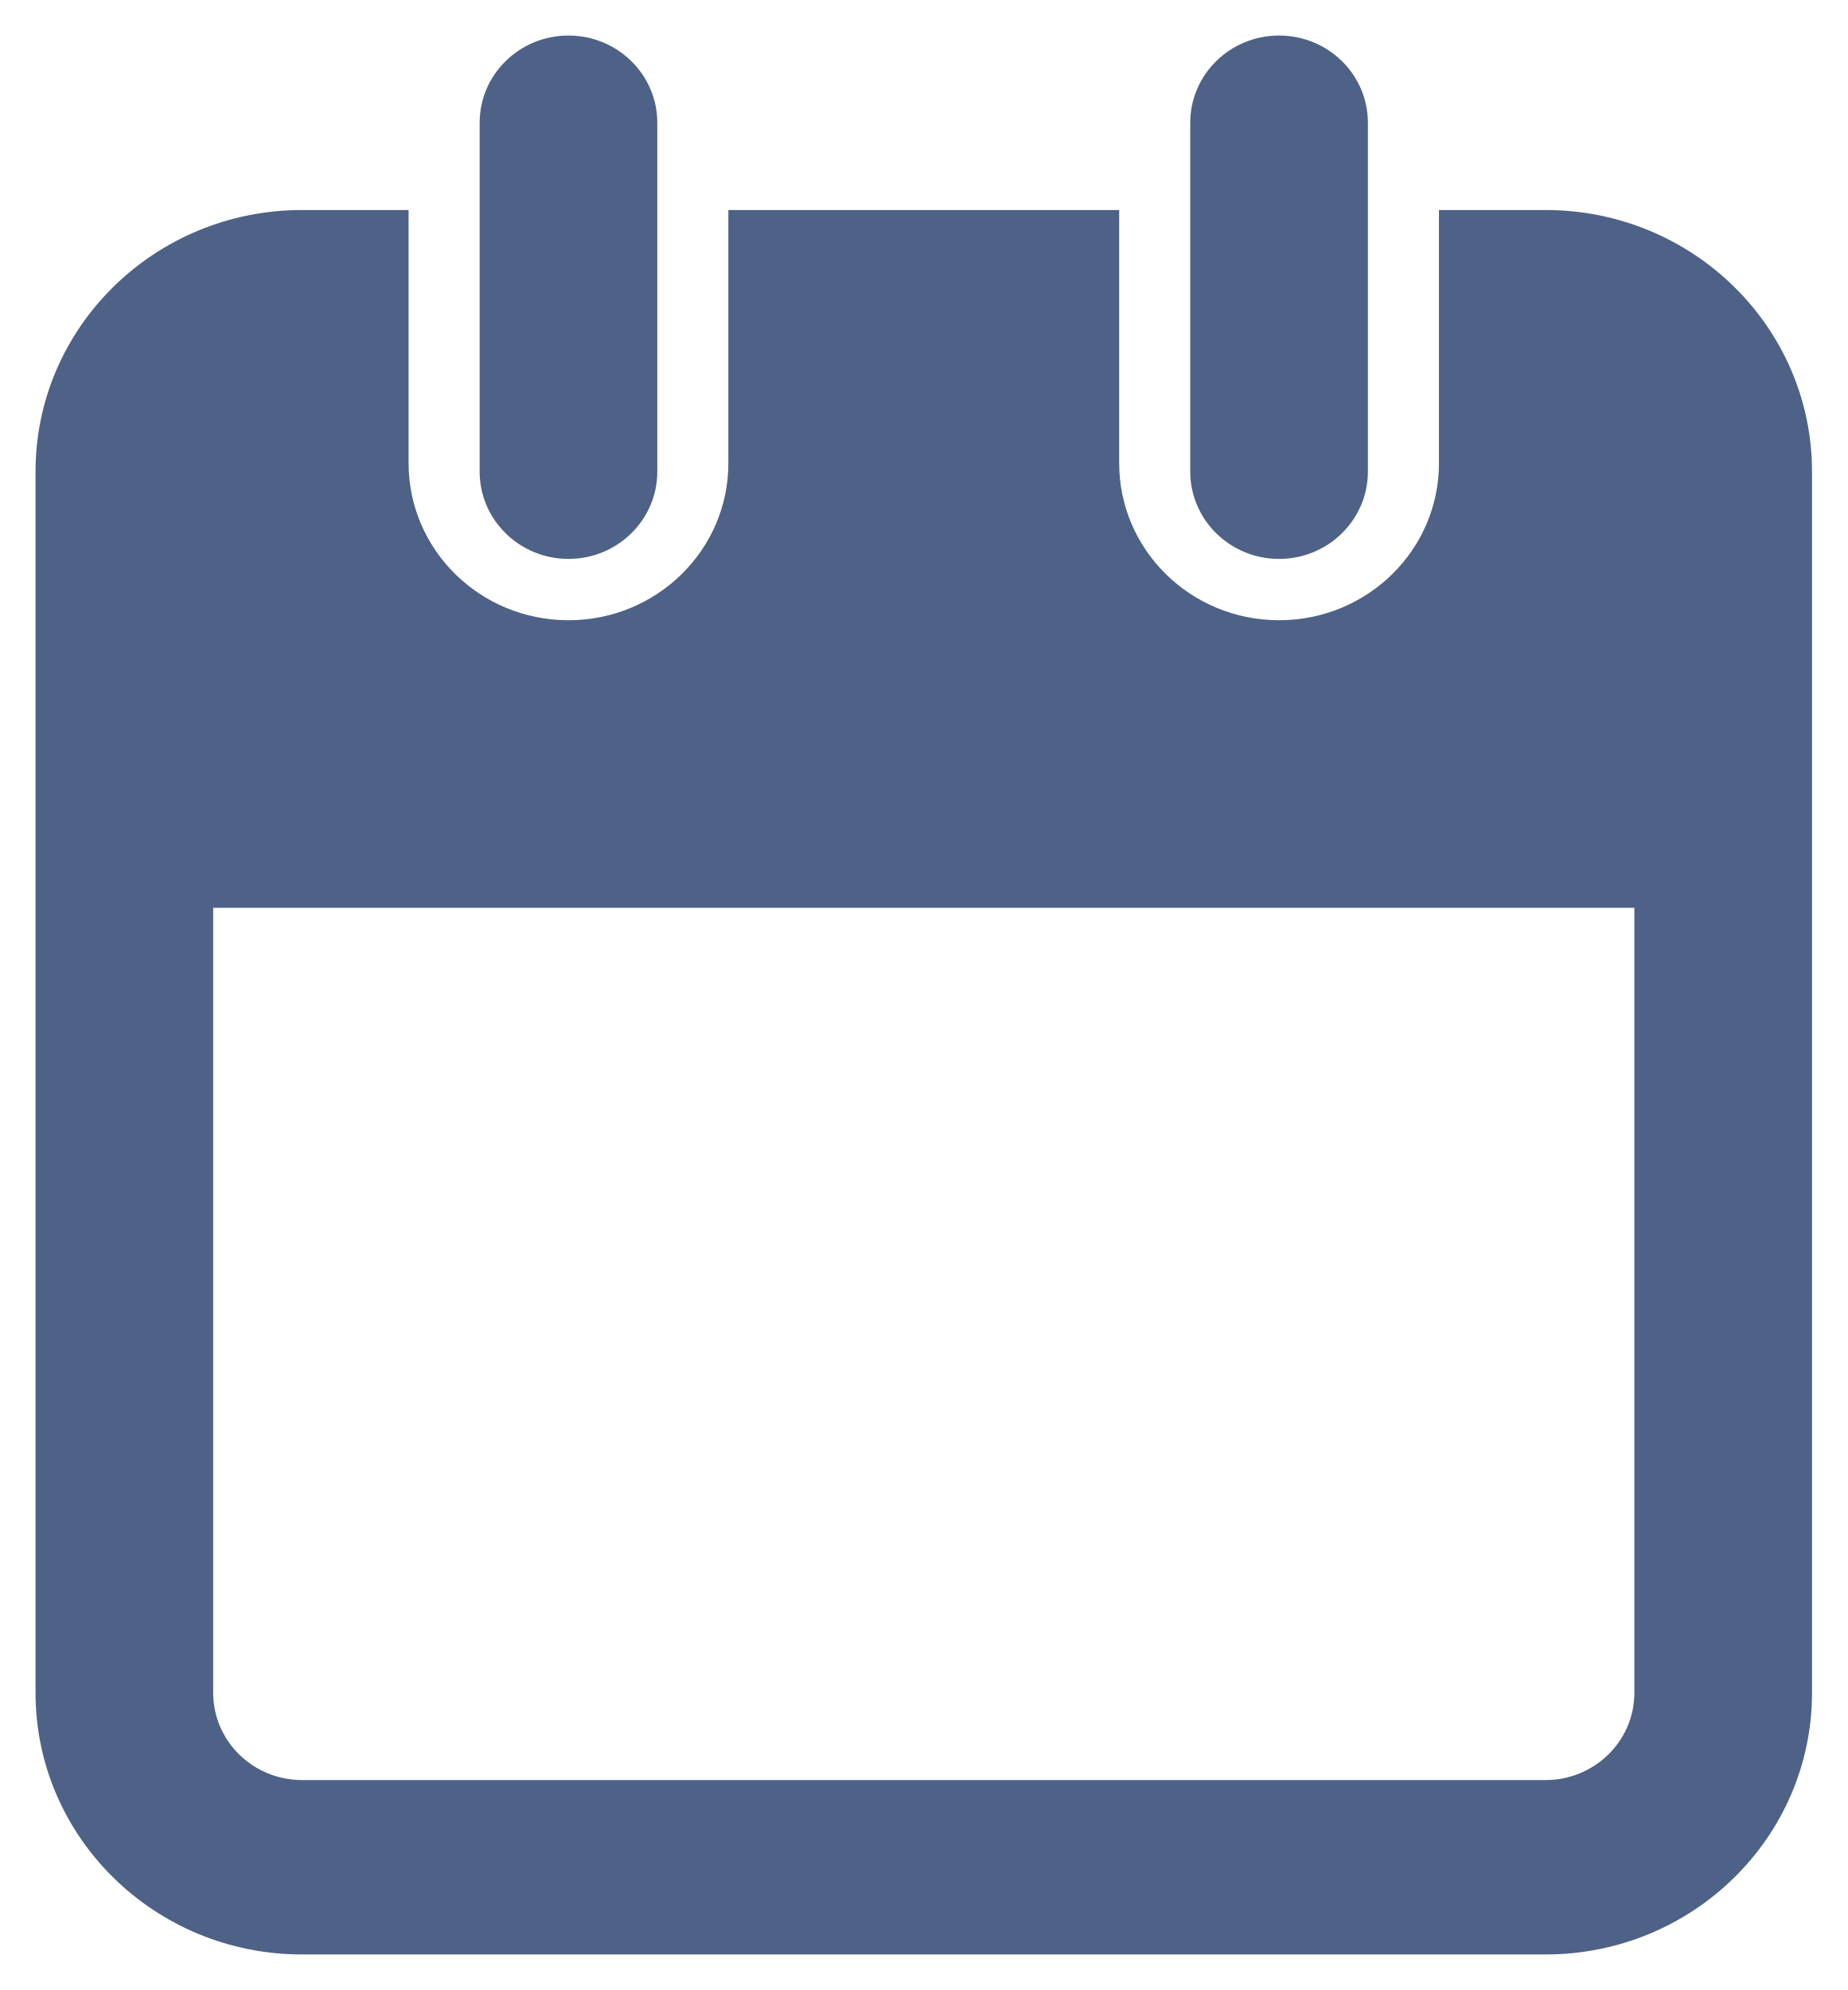
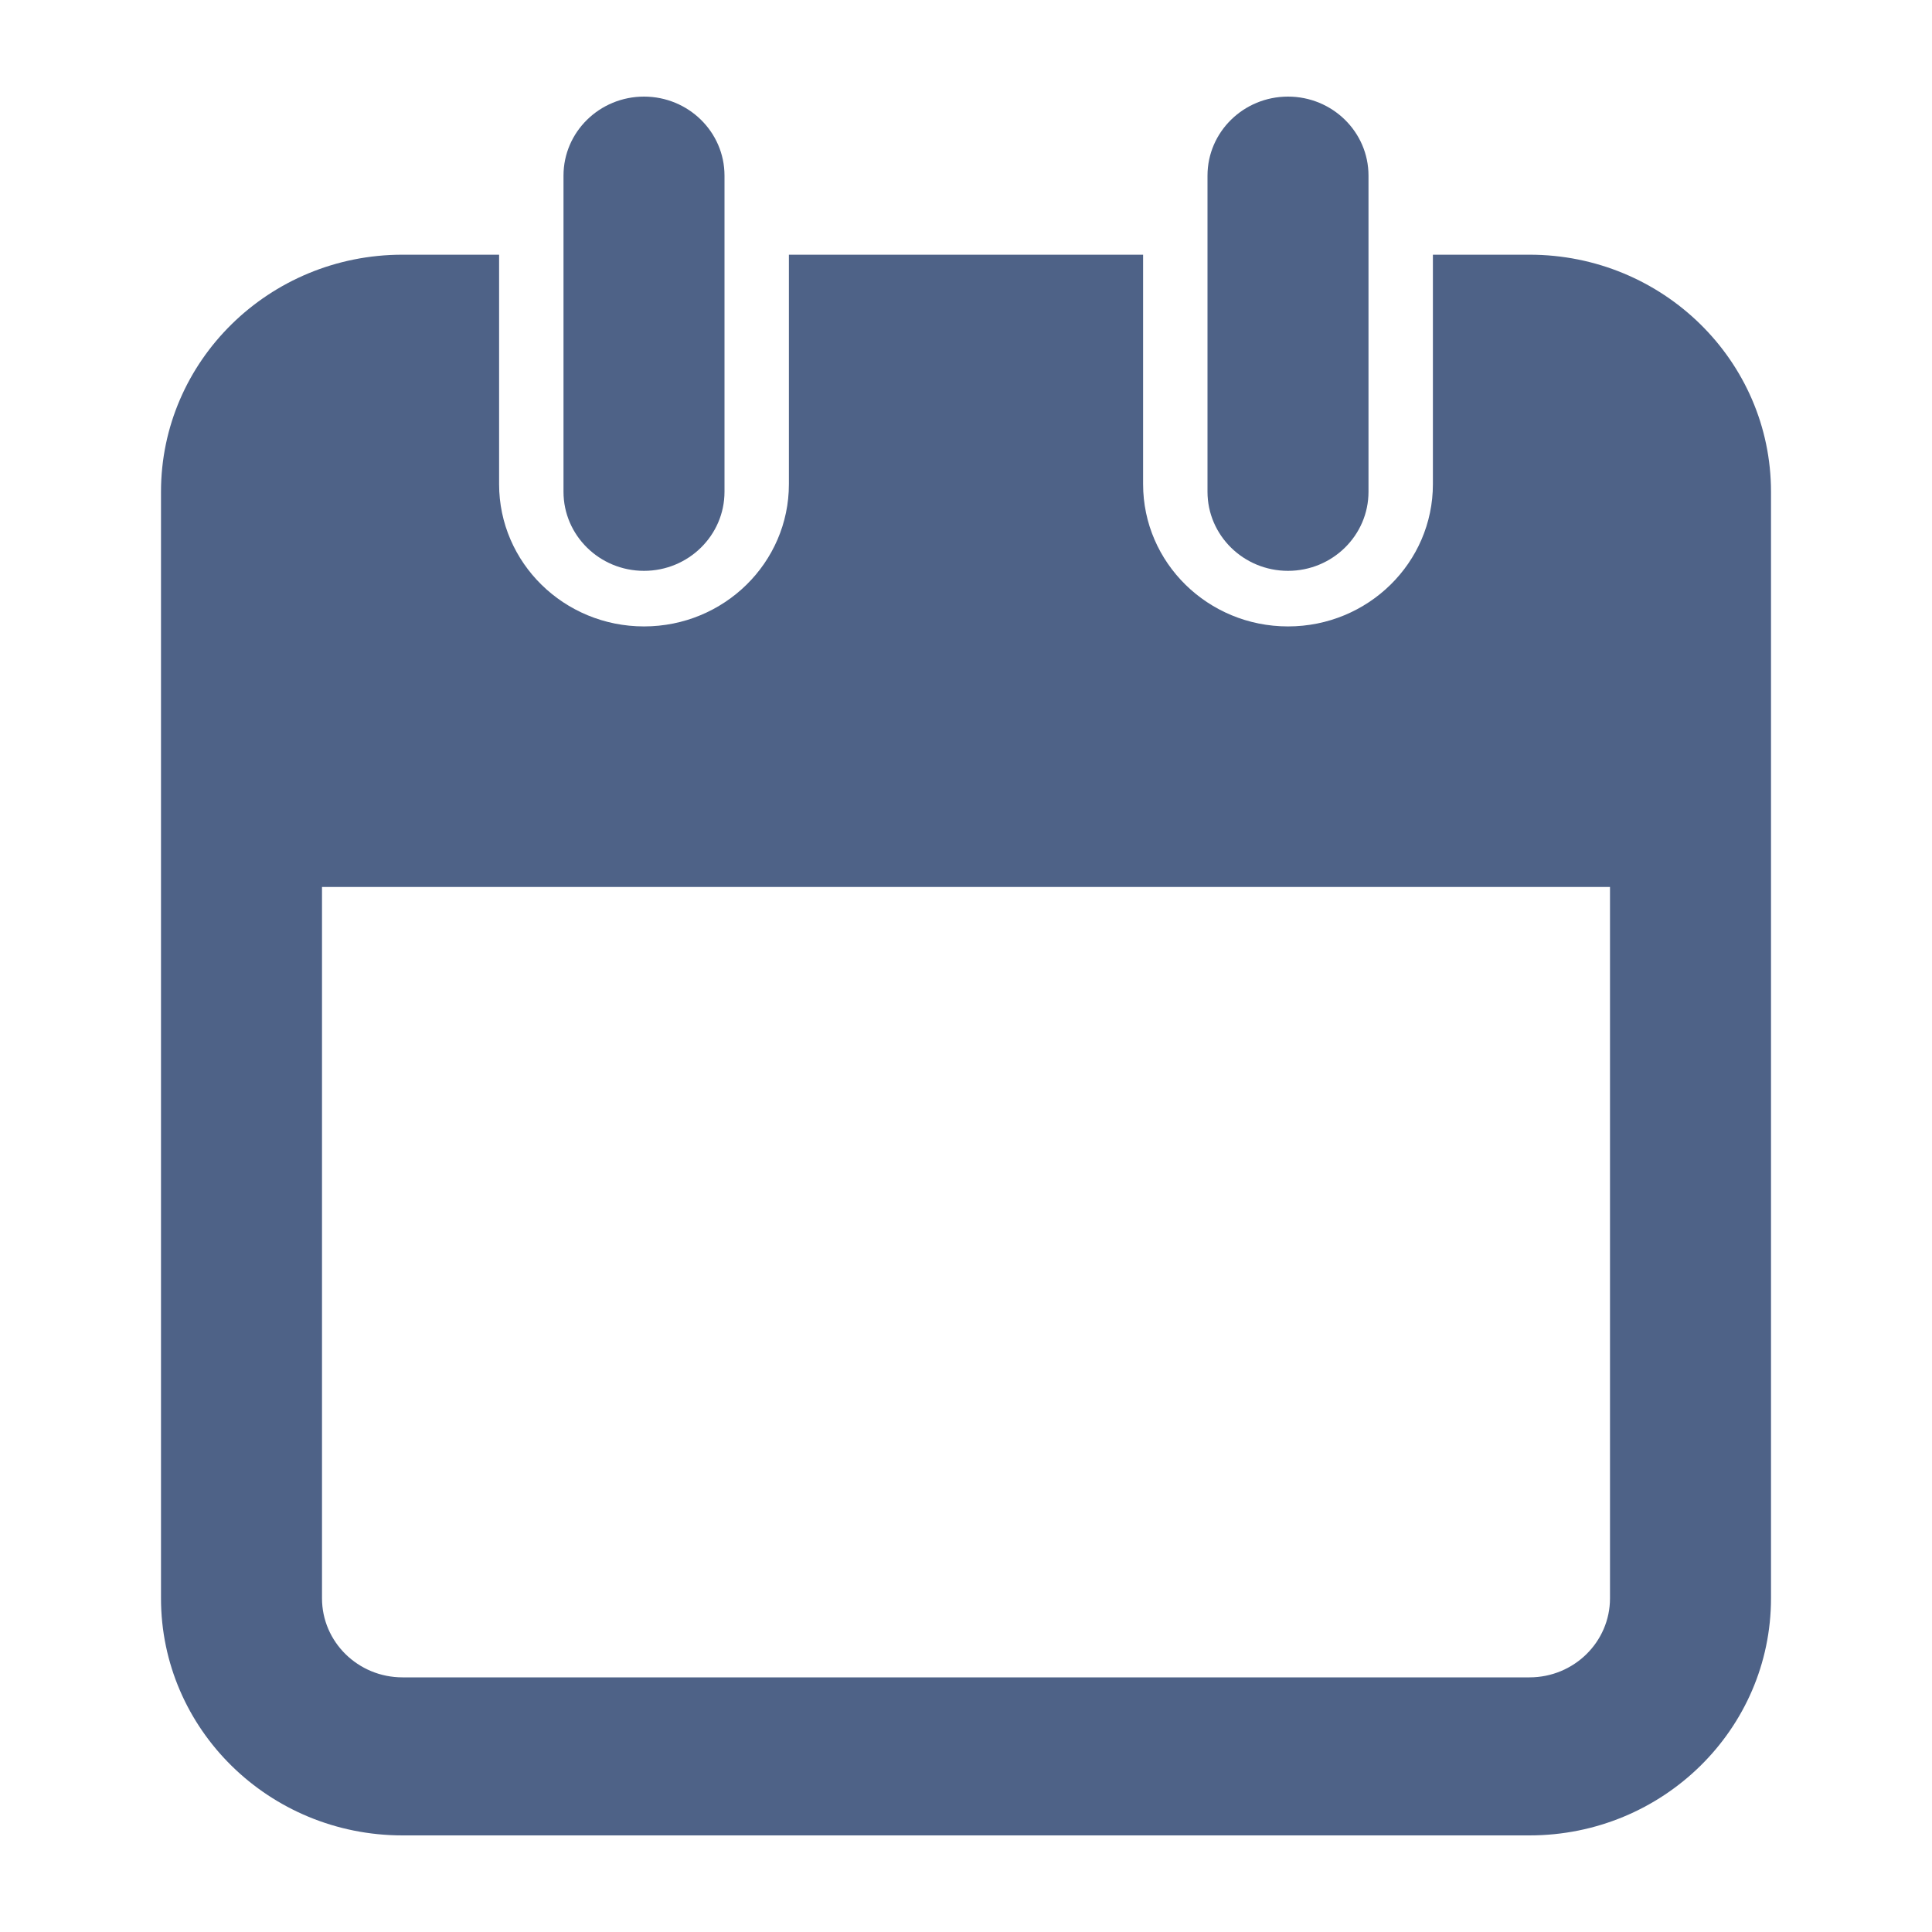
- <svg xmlns="http://www.w3.org/2000/svg" width="26" height="28" viewBox="0 0 26 28" fill="none">
-   <path fill-rule="evenodd" clip-rule="evenodd" d="M5.75 2.955V6.518C5.75 7.738 6.757 8.727 8 8.727C9.243 8.727 10.25 7.738 10.25 6.518V2.955H15.75V6.518C15.75 7.738 16.757 8.727 18 8.727C19.243 8.727 20.25 7.738 20.25 6.518V2.955H21.75C23.821 2.955 25.5 4.603 25.5 6.636V11.546V23.818C25.5 25.852 23.821 27.5 21.75 27.5H4.25C2.179 27.5 0.5 25.852 0.5 23.818V11.546V6.636C0.5 4.603 2.179 2.955 4.25 2.955H5.75ZM3 23.818V12.773H23V23.818C23 24.496 22.44 25.046 21.75 25.046H4.25C3.56 25.046 3 24.496 3 23.818Z" fill="#4E6287" />
-   <path d="M16.75 1.727V6.636C16.75 7.314 17.31 7.864 18 7.864C18.69 7.864 19.25 7.314 19.25 6.636V1.727C19.25 1.049 18.69 0.5 18 0.5C17.31 0.5 16.75 1.049 16.75 1.727Z" fill="#4E6287" />
-   <path d="M6.75 1.727V6.636C6.75 7.314 7.31 7.864 8 7.864C8.69 7.864 9.25 7.314 9.25 6.636V1.727C9.25 1.049 8.69 0.5 8 0.5C7.31 0.5 6.75 1.049 6.75 1.727Z" fill="#4E6287" />
+ <svg xmlns="http://www.w3.org/2000/svg" width="30" height="30" viewBox="0 0 30 30" fill="none">
+   <path fill-rule="evenodd" clip-rule="evenodd" d="M7.75 3.955V7.518C7.75 8.738 8.757 9.727 10 9.727C11.243 9.727 12.25 8.738 12.25 7.518V3.955H17.75V7.518C17.75 8.738 18.757 9.727 20 9.727C21.243 9.727 22.25 8.738 22.25 7.518V3.955H23.75C25.821 3.955 27.5 5.603 27.5 7.636V12.546V24.818C27.5 26.852 25.821 28.5 23.75 28.5H6.25C4.179 28.5 2.5 26.852 2.5 24.818V12.546V7.636C2.5 5.603 4.179 3.955 6.25 3.955H7.75ZM5 24.818V13.773H25V24.818C25 25.496 24.44 26.046 23.75 26.046H6.25C5.56 26.046 5 25.496 5 24.818Z" fill="#4E6287" />
+   <path d="M18.75 2.727V7.636C18.75 8.314 19.31 8.864 20 8.864C20.69 8.864 21.25 8.314 21.25 7.636V2.727C21.25 2.049 20.69 1.5 20 1.5C19.31 1.5 18.75 2.049 18.75 2.727Z" fill="#4E6287" />
+   <path d="M8.75 2.727V7.636C8.75 8.314 9.31 8.864 10 8.864C10.69 8.864 11.25 8.314 11.25 7.636V2.727C11.25 2.049 10.69 1.5 10 1.5C9.31 1.5 8.75 2.049 8.75 2.727Z" fill="#4E6287" />
</svg>
